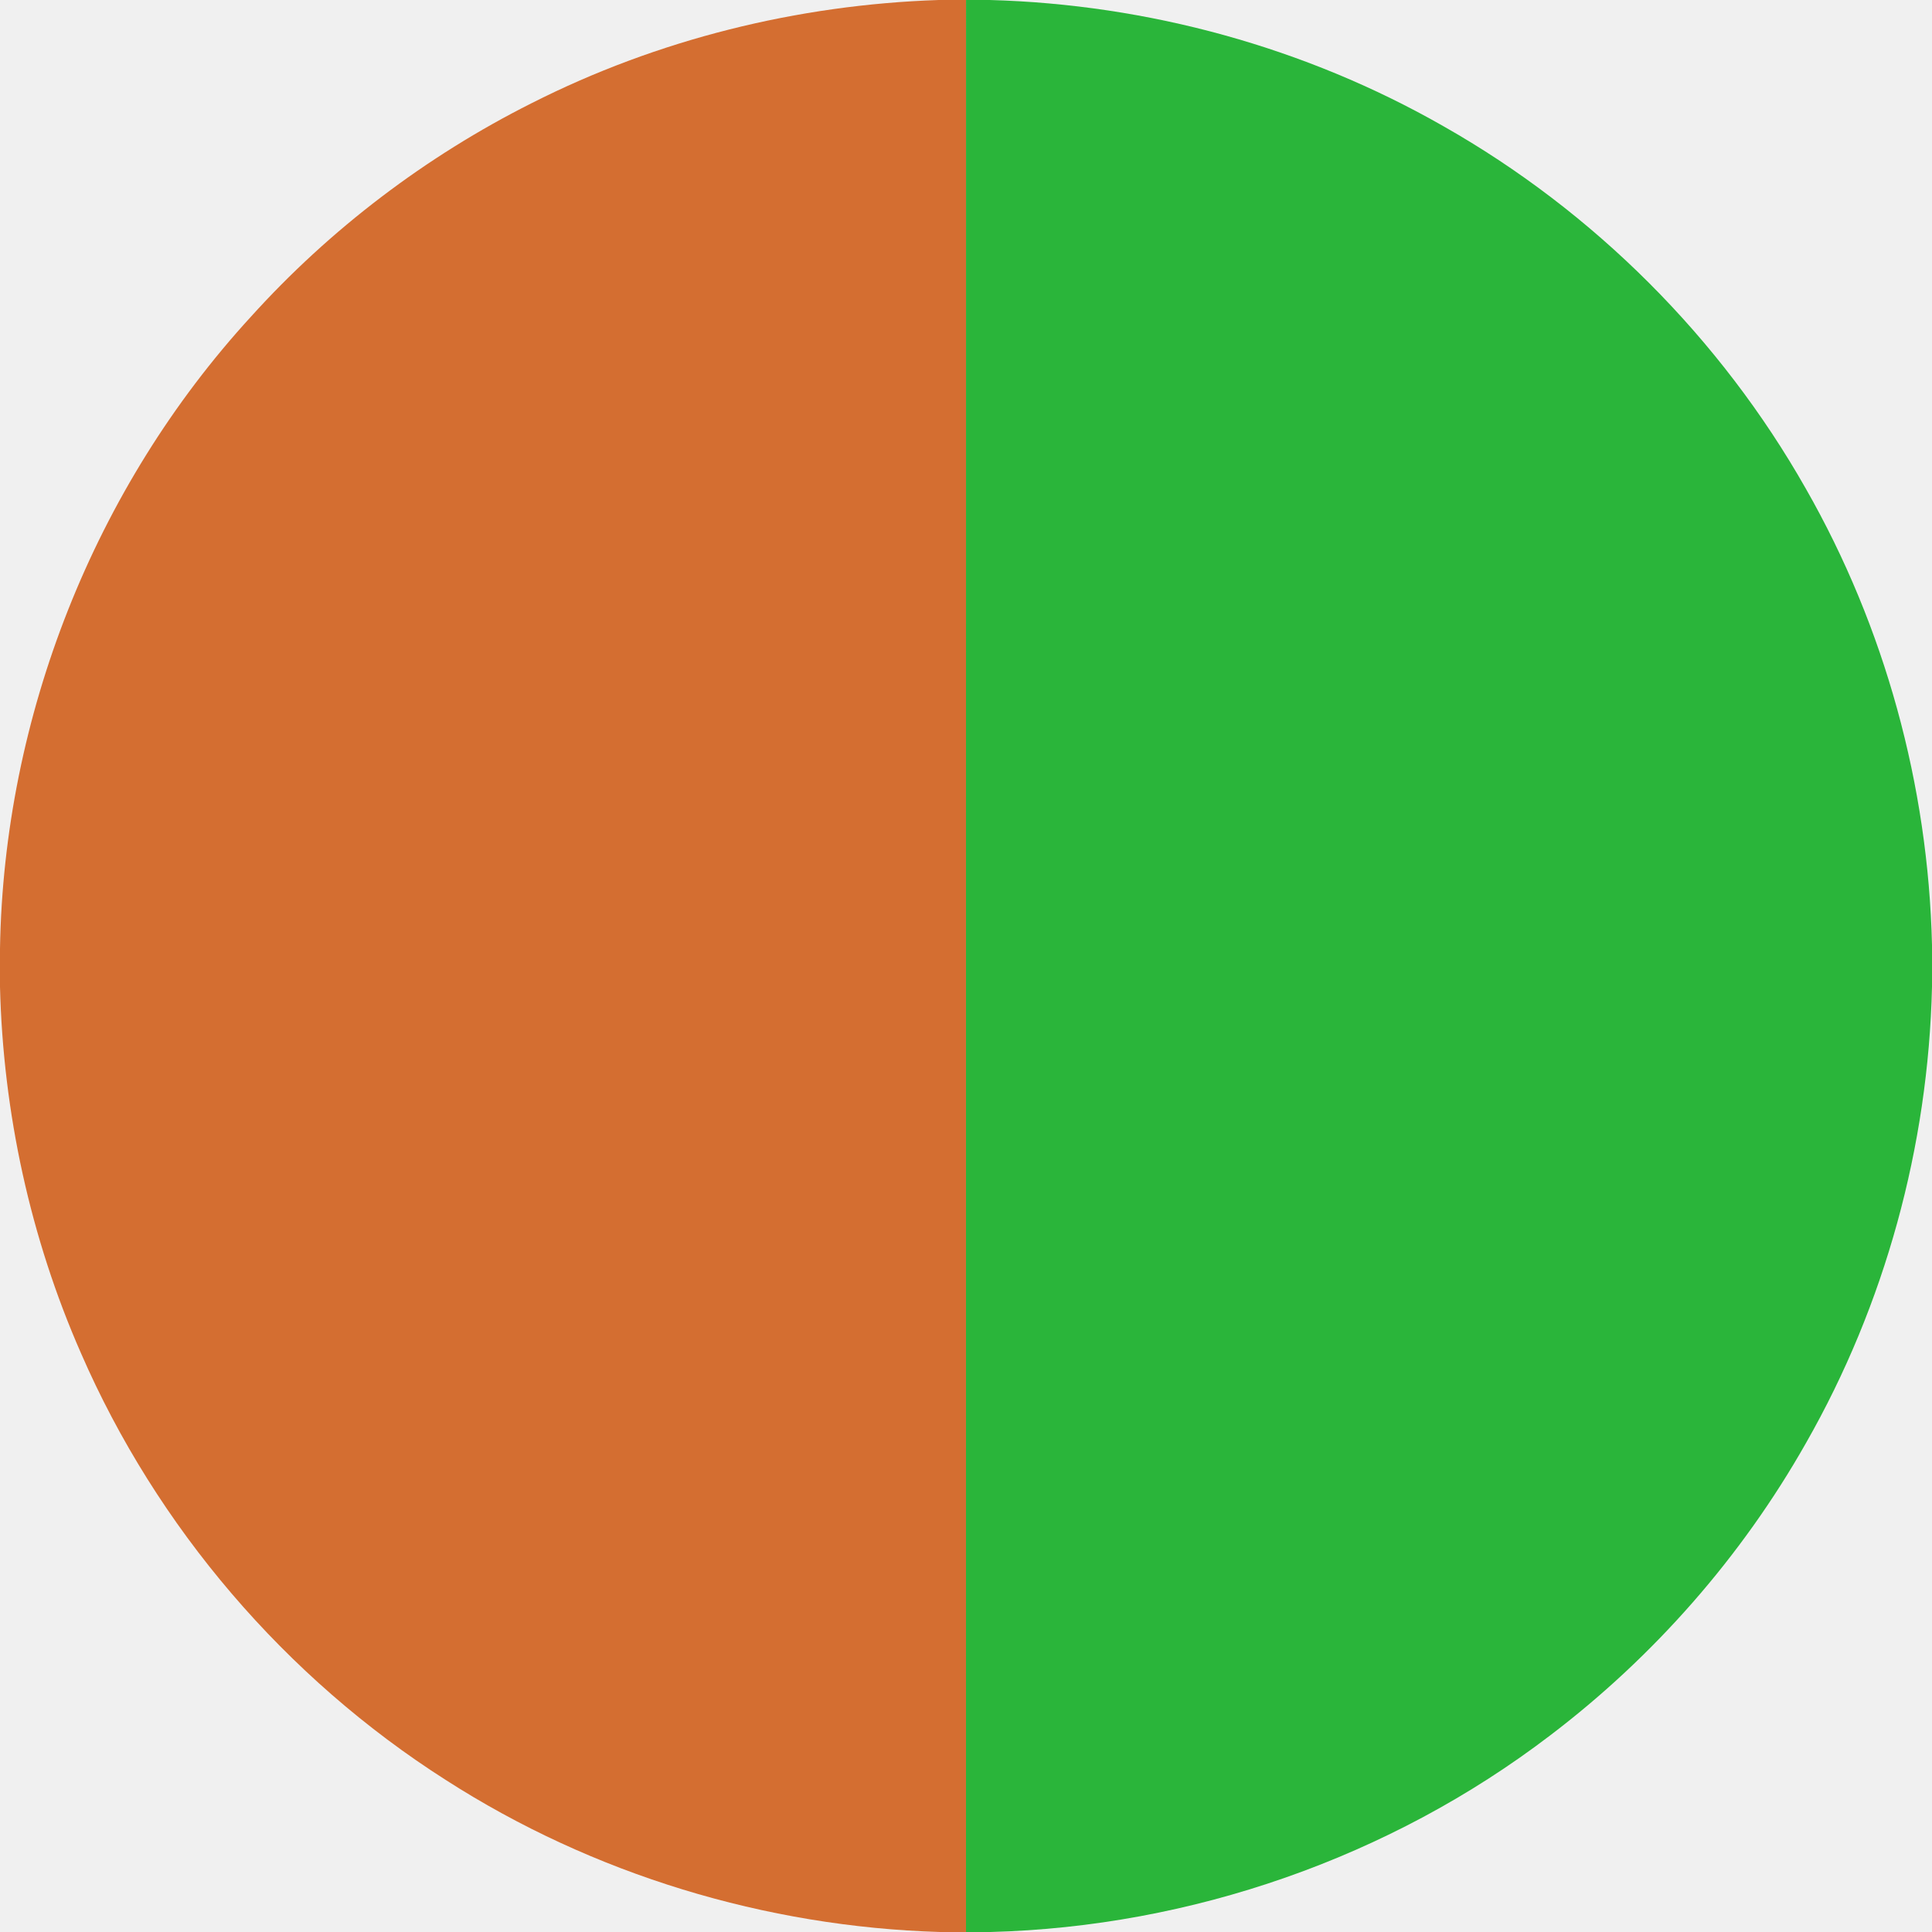
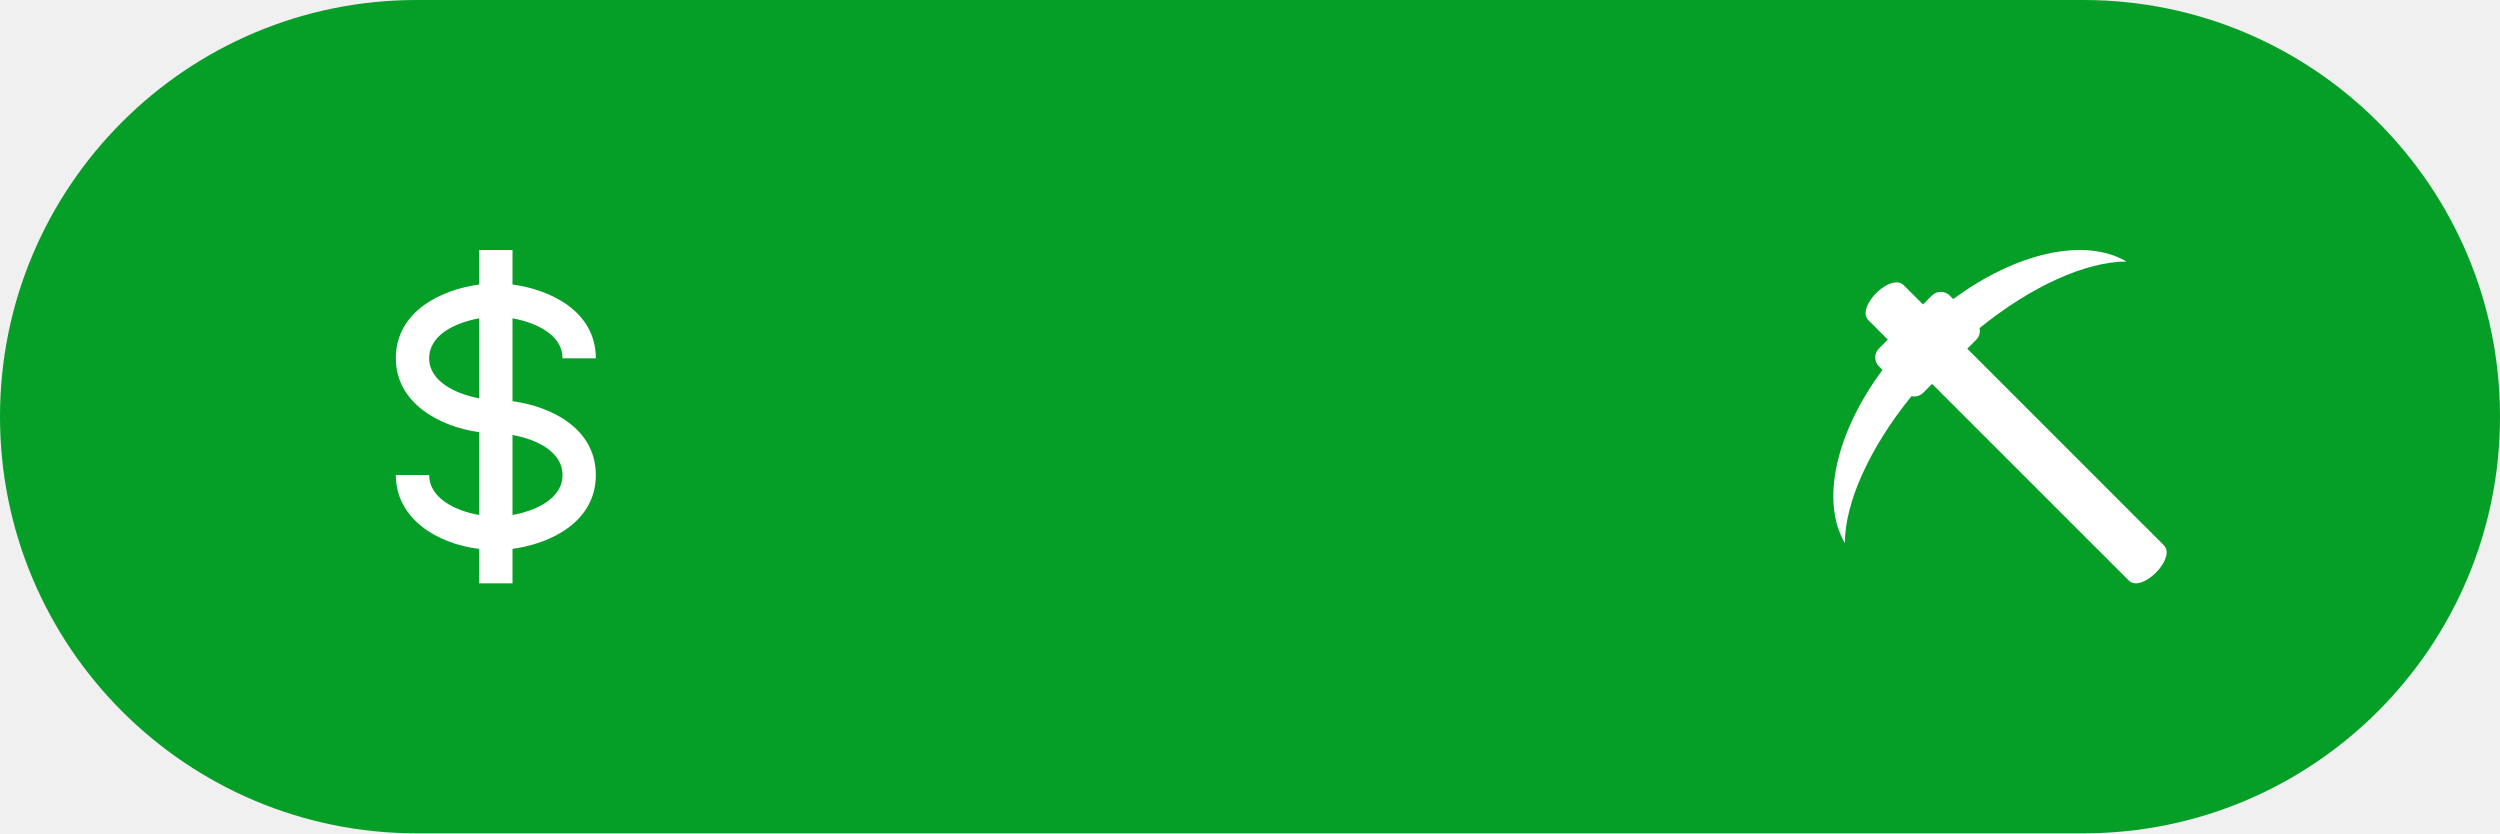
- <svg xmlns="http://www.w3.org/2000/svg" width="500pt" height="500pt" viewBox="0 0 500 500" version="1.1">
-   <g id="#d46e31ff">
-     <path fill="#d46e31" opacity="1.00" d=" M 242.91 0.00 L 250.01 0.00 C 249.98 166.67 250.01 333.33 250.00 500.00 L 243.26 500.00 C 198.14 498.65 153.41 485.09 115.40 460.68 C 73.91 434.25 40.54 395.27 20.93 350.14 C 7.84 320.33 0.81 287.94 0.00 255.40 L 0.00 245.49 C 0.98 185.52 24.39 126.17 64.96 81.94 C 85.45 59.26 110.22 40.47 137.53 26.73 C 170.13 10.20 206.41 1.22 242.91 0.00 Z" />
-   </g>
-   <g id="#2ab53aff">
-     <path fill="#2ab53a" opacity="1.00" d=" M 250.01 0.00 L 256.12 0.00 C 297.12 1.12 337.85 12.27 373.48 32.62 C 412.48 54.71 445.30 87.53 467.39 126.54 C 487.83 162.36 499.02 203.33 500.00 244.55 L 500.00 255.39 C 499.04 296.63 487.84 337.61 467.39 373.45 C 450.75 402.84 428.03 428.74 401.14 449.15 C 359.76 480.73 308.31 498.64 256.31 500.00 L 250.00 500.00 C 250.01 333.33 249.98 166.67 250.01 0.00 Z" />
-   </g>
+ <svg xmlns="http://www.w3.org/2000/svg" width="120" height="40" viewBox="0 0 120 40" fill="none">
+   <path d="M0 20C0 8.954 8.954 0 20 0H60V40H20C8.954 40 0 31.046 0 20V20Z" fill="#059E27" />
+   <path d="M120 20C120 31.046 111.046 40 100 40L60 40L60 -5.24537e-06L100 -1.74846e-06C111.046 -7.8281e-07 120 8.954 120 20V20Z" fill="#059E27" />
+   <path d="M103.867 26.174L94.429 16.738L94.859 16.308C94.931 16.236 94.983 16.147 95.011 16.049C95.039 15.951 95.041 15.848 95.018 15.749C97.527 13.717 100.132 12.56 102.07 12.553C100.075 11.378 96.779 12.119 93.757 14.357L93.585 14.185C93.472 14.072 93.319 14.009 93.16 14.009C93 14.009 92.847 14.072 92.735 14.185L92.305 14.614L91.374 13.685C91.281 13.592 91.163 13.552 91.033 13.552C90.297 13.552 89.155 14.846 89.683 15.369L90.616 16.302L90.185 16.734C90.073 16.847 90.01 16.999 90.01 17.159C90.01 17.318 90.073 17.47 90.185 17.583L90.358 17.756C88.119 20.776 87.378 24.072 88.553 26.066C88.561 24.128 89.718 21.524 91.75 19.016C91.849 19.039 91.952 19.037 92.05 19.009C92.148 18.981 92.237 18.929 92.309 18.857L92.74 18.426L102.182 27.865C102.274 27.959 102.392 28 102.522 28C103.253 28 104.39 26.701 103.867 26.174" fill="white" />
+   <path d="M27 17.2H28.6C28.6 14.93 26.396 13.895 24.6 13.657V12H23V13.657C21.204 13.895 19 14.93 19 17.2C19 19.365 21.133 20.49 23 20.744V24.72C21.842 24.519 20.6 23.901 20.6 22.8H19C19 24.871 20.94 26.095 23 26.349V28H24.6V26.344C26.396 26.106 28.6 25.07 28.6 22.8C28.6 20.53 26.396 19.495 24.6 19.257V15.28C25.664 15.471 27 16.033 27 17.2V17.2ZM20.6 17.2C20.6 16.033 21.936 15.471 23 15.28V19.119C21.903 18.917 20.6 18.318 20.6 17.2ZM27 22.8C27 23.967 25.664 24.529 24.6 24.72V20.88C25.664 21.071 27 21.633 27 22.8V22.8Z" fill="white" />
</svg>
